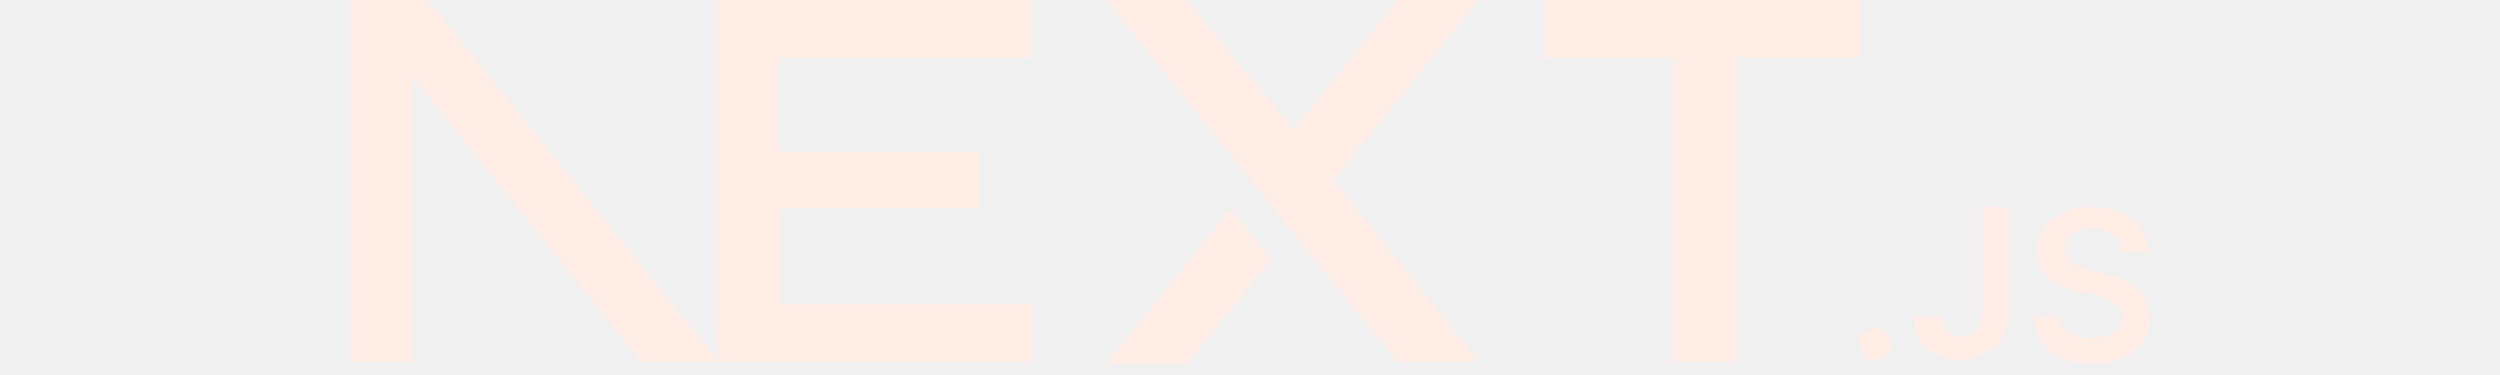
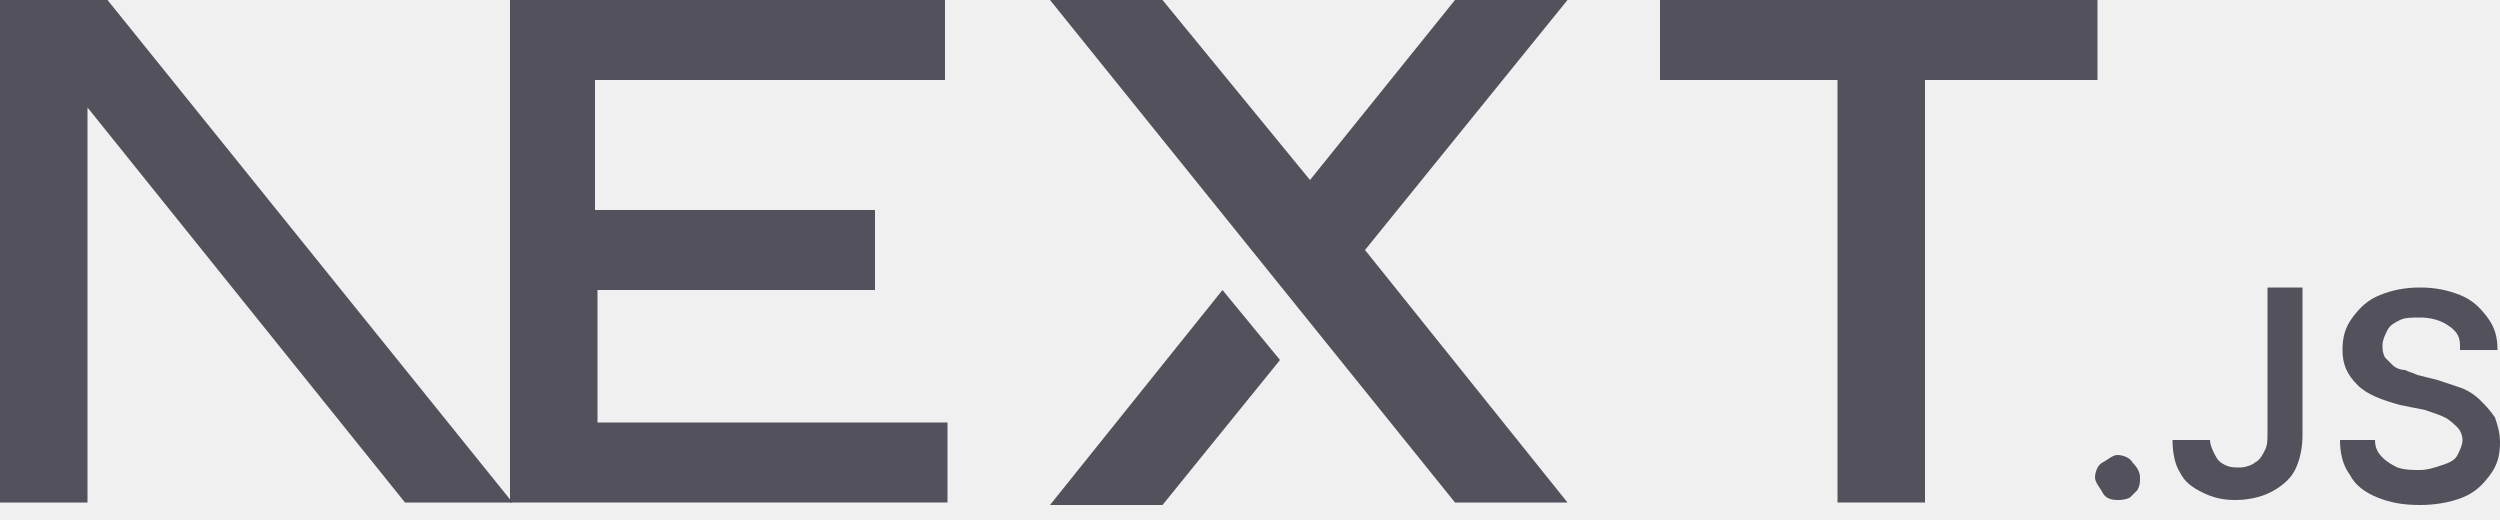
- <svg xmlns="http://www.w3.org/2000/svg" width="100" height="15" viewBox="0 0 120 25" fill="none">
-   <mask id="mask0_108_433" style="mask-type:luminance" maskUnits="userSpaceOnUse" x="0" y="0" width="120" height="25">
-     <path d="M120 0H0V24.36H120V0Z" fill="white" />
+ <svg xmlns="http://www.w3.org/2000/svg" width="130" height="27" viewBox="0 0 130 27" fill="none">
+   <mask id="mask0_2137_127" style="mask-type:luminance" maskUnits="userSpaceOnUse" x="0" y="0" width="130" height="27">
+     <path d="M130 0H0V26.39H130V0Z" fill="white" />
  </mask>
-   <g mask="url(#mask0_108_433)">
-     <path d="M79.8 0H100.68V3.84H92.4V24.12H88.2V3.84H79.68V0H79.8Z" fill="#FFEDE6" />
-     <path d="M45.36 0V3.84H28.56V10.08H42V13.92H28.68V20.28H45.48V24.12H24.48V3.84V0H45.36Z" fill="#FFEDE6" />
-     <path d="M55.8 0H50.4L69.84 24.12H75.24L65.52 12L75.24 0H69.84L62.88 8.64L55.8 0Z" fill="#FFEDE6" />
-     <path d="M61.44 17.28L58.68 13.92L50.4 24.24H55.8L61.44 17.28Z" fill="#FFEDE6" />
-     <path fill-rule="evenodd" clip-rule="evenodd" d="M24.6 24.12L5.16 0H0V24.12H4.2V5.16L19.44 24.12H24.6Z" fill="#FFEDE6" />
-     <path d="M101.64 24C101.28 24 101.04 23.88 100.92 23.64C100.8 23.4 100.56 23.16 100.56 22.92C100.56 22.68 100.68 22.32 100.92 22.2C101.16 22.08 101.4 21.84 101.64 21.84C101.88 21.84 102.24 21.96 102.36 22.2C102.6 22.44 102.72 22.68 102.72 22.92C102.72 23.16 102.72 23.28 102.6 23.52C102.48 23.64 102.36 23.76 102.24 23.88C102 24 101.76 24 101.64 24Z" fill="#FFEDE6" />
-     <path d="M108.72 13.8H110.52V20.88C110.52 21.48 110.4 22.08 110.16 22.56C109.92 23.04 109.44 23.4 108.96 23.64C108.48 23.88 107.88 24 107.28 24C106.68 24 106.2 23.88 105.72 23.64C105.24 23.4 104.88 23.16 104.64 22.68C104.4 22.32 104.28 21.72 104.28 21.12H106.08C106.08 21.36 106.2 21.6 106.32 21.84C106.44 22.08 106.56 22.2 106.8 22.32C107.04 22.44 107.28 22.44 107.52 22.44C107.76 22.44 108.12 22.32 108.24 22.2C108.48 22.08 108.6 21.84 108.72 21.6C108.84 21.36 108.84 21.12 108.84 20.76V13.8H108.72Z" fill="#FFEDE6" />
-     <path d="M118.08 16.56C118.08 16.08 117.84 15.84 117.48 15.6C117.12 15.36 116.64 15.24 116.16 15.24C115.8 15.24 115.44 15.24 115.2 15.36C114.96 15.48 114.72 15.6 114.6 15.84C114.48 16.08 114.36 16.32 114.36 16.56C114.36 16.8 114.36 16.92 114.48 17.16C114.6 17.28 114.72 17.4 114.84 17.52C114.96 17.64 115.2 17.76 115.44 17.76C115.68 17.88 115.8 17.88 116.04 18L117 18.24C117.36 18.36 117.72 18.48 118.08 18.6C118.44 18.72 118.8 18.96 119.04 19.2C119.28 19.44 119.52 19.68 119.76 20.04C119.88 20.4 120 20.76 120 21.24C120 21.84 119.88 22.32 119.52 22.8C119.16 23.28 118.8 23.64 118.2 23.88C117.6 24.12 116.88 24.24 116.16 24.24C115.32 24.24 114.72 24.12 114.12 23.88C113.52 23.64 113.04 23.28 112.8 22.8C112.44 22.32 112.32 21.72 112.32 21.12H114C114 21.48 114.12 21.72 114.36 21.96C114.6 22.2 114.84 22.32 115.08 22.44C115.44 22.56 115.8 22.56 116.16 22.56C116.52 22.56 116.88 22.44 117.24 22.32C117.6 22.2 117.84 22.08 117.96 21.84C118.08 21.6 118.2 21.36 118.2 21.12C118.2 20.88 118.08 20.64 117.96 20.52C117.84 20.4 117.6 20.16 117.36 20.04C117.12 19.92 116.76 19.8 116.4 19.68L115.2 19.44C114.36 19.2 113.64 18.96 113.16 18.48C112.68 18 112.44 17.52 112.44 16.8C112.44 16.2 112.56 15.72 112.92 15.24C113.28 14.76 113.64 14.4 114.24 14.16C114.84 13.92 115.44 13.8 116.16 13.8C116.88 13.8 117.48 13.92 118.08 14.16C118.68 14.4 119.04 14.76 119.4 15.24C119.76 15.72 119.88 16.2 119.88 16.8H118.08V16.56Z" fill="#FFEDE6" />
+   <g mask="url(#mask0_2137_127)">
+     <path d="M86.45 0H109.07V4.16H100.1V26.13H95.55V4.16H86.32V0H86.45Z" fill="#53515C" />
+     <path d="M49.14 0V4.16H30.94V10.92H45.5V15.08H31.07V21.97H49.27V26.13H26.52V4.16V0H49.14Z" fill="#53515C" />
+     <path d="M60.45 0H54.6L75.66 26.13H81.51L70.98 13L81.51 0H75.66L68.12 9.36L60.45 0Z" fill="#53515C" />
+     <path d="M66.56 18.72L63.57 15.08L54.6 26.26H60.45L66.56 18.72Z" fill="#53515C" />
+     <path fill-rule="evenodd" clip-rule="evenodd" d="M26.65 26.13L5.59 0H0V26.13H4.55V5.59L21.06 26.13H26.65Z" fill="#53515C" />
+     <path d="M110.11 26C109.72 26 109.46 25.87 109.33 25.61C109.2 25.35 108.94 25.09 108.94 24.83C108.94 24.57 109.07 24.18 109.33 24.05C109.59 23.92 109.85 23.66 110.11 23.66C110.37 23.66 110.76 23.79 110.89 24.05C111.15 24.31 111.28 24.57 111.28 24.83C111.28 25.09 111.28 25.22 111.15 25.48C111.02 25.61 110.89 25.74 110.76 25.87C110.5 26 110.24 26 110.11 26Z" fill="#53515C" />
+     <path d="M117.78 14.95H119.73V22.62C119.73 23.27 119.6 23.92 119.34 24.44C119.08 24.96 118.56 25.35 118.04 25.61C117.52 25.87 116.87 26 116.22 26C115.57 26 115.05 25.87 114.53 25.61C114.01 25.35 113.62 25.09 113.36 24.57C113.1 24.18 112.97 23.53 112.97 22.88H114.92C114.92 23.14 115.05 23.4 115.18 23.66C115.31 23.92 115.44 24.05 115.7 24.18C115.96 24.31 116.22 24.31 116.48 24.31C116.74 24.31 117.13 24.18 117.26 24.05C117.52 23.92 117.65 23.66 117.78 23.4C117.91 23.14 117.91 22.88 117.91 22.49V14.95H117.78Z" fill="#53515C" />
+     <path d="M127.92 17.94C127.92 17.42 127.66 17.16 127.27 16.9C126.88 16.64 126.36 16.51 125.84 16.51C125.45 16.51 125.06 16.51 124.8 16.64C124.54 16.77 124.28 16.9 124.15 17.16C124.02 17.42 123.89 17.68 123.89 17.94C123.89 18.2 123.89 18.33 124.02 18.59C124.15 18.72 124.28 18.85 124.41 18.98C124.54 19.11 124.8 19.24 125.06 19.24C125.32 19.37 125.45 19.37 125.71 19.5L126.75 19.76C127.14 19.89 127.53 20.02 127.92 20.15C128.31 20.28 128.7 20.54 128.96 20.8C129.22 21.06 129.48 21.32 129.74 21.71C129.87 22.1 130 22.49 130 23.01C130 23.66 129.87 24.18 129.48 24.7C129.09 25.22 128.7 25.61 128.05 25.87C127.4 26.13 126.62 26.26 125.84 26.26C124.93 26.26 124.28 26.13 123.63 25.87C122.98 25.61 122.46 25.22 122.2 24.7C121.81 24.18 121.68 23.53 121.68 22.88H123.5C123.5 23.27 123.63 23.53 123.89 23.79C124.15 24.05 124.41 24.18 124.67 24.31C125.06 24.44 125.45 24.44 125.84 24.44C126.23 24.44 126.62 24.31 127.01 24.18C127.4 24.05 127.66 23.92 127.79 23.66C127.92 23.4 128.05 23.14 128.05 22.88C128.05 22.62 127.92 22.36 127.79 22.23C127.66 22.1 127.4 21.84 127.14 21.71C126.88 21.58 126.49 21.45 126.1 21.32L124.8 21.06C123.89 20.8 123.11 20.54 122.59 20.02C122.07 19.5 121.81 18.98 121.81 18.2C121.81 17.55 121.94 17.03 122.33 16.51C122.72 15.99 123.11 15.6 123.76 15.34C124.41 15.08 125.06 14.95 125.84 14.95C126.62 14.95 127.27 15.08 127.92 15.34C128.57 15.6 128.96 15.99 129.35 16.51C129.74 17.03 129.87 17.55 129.87 18.2H127.92V17.94Z" fill="#53515C" />
  </g>
</svg>
